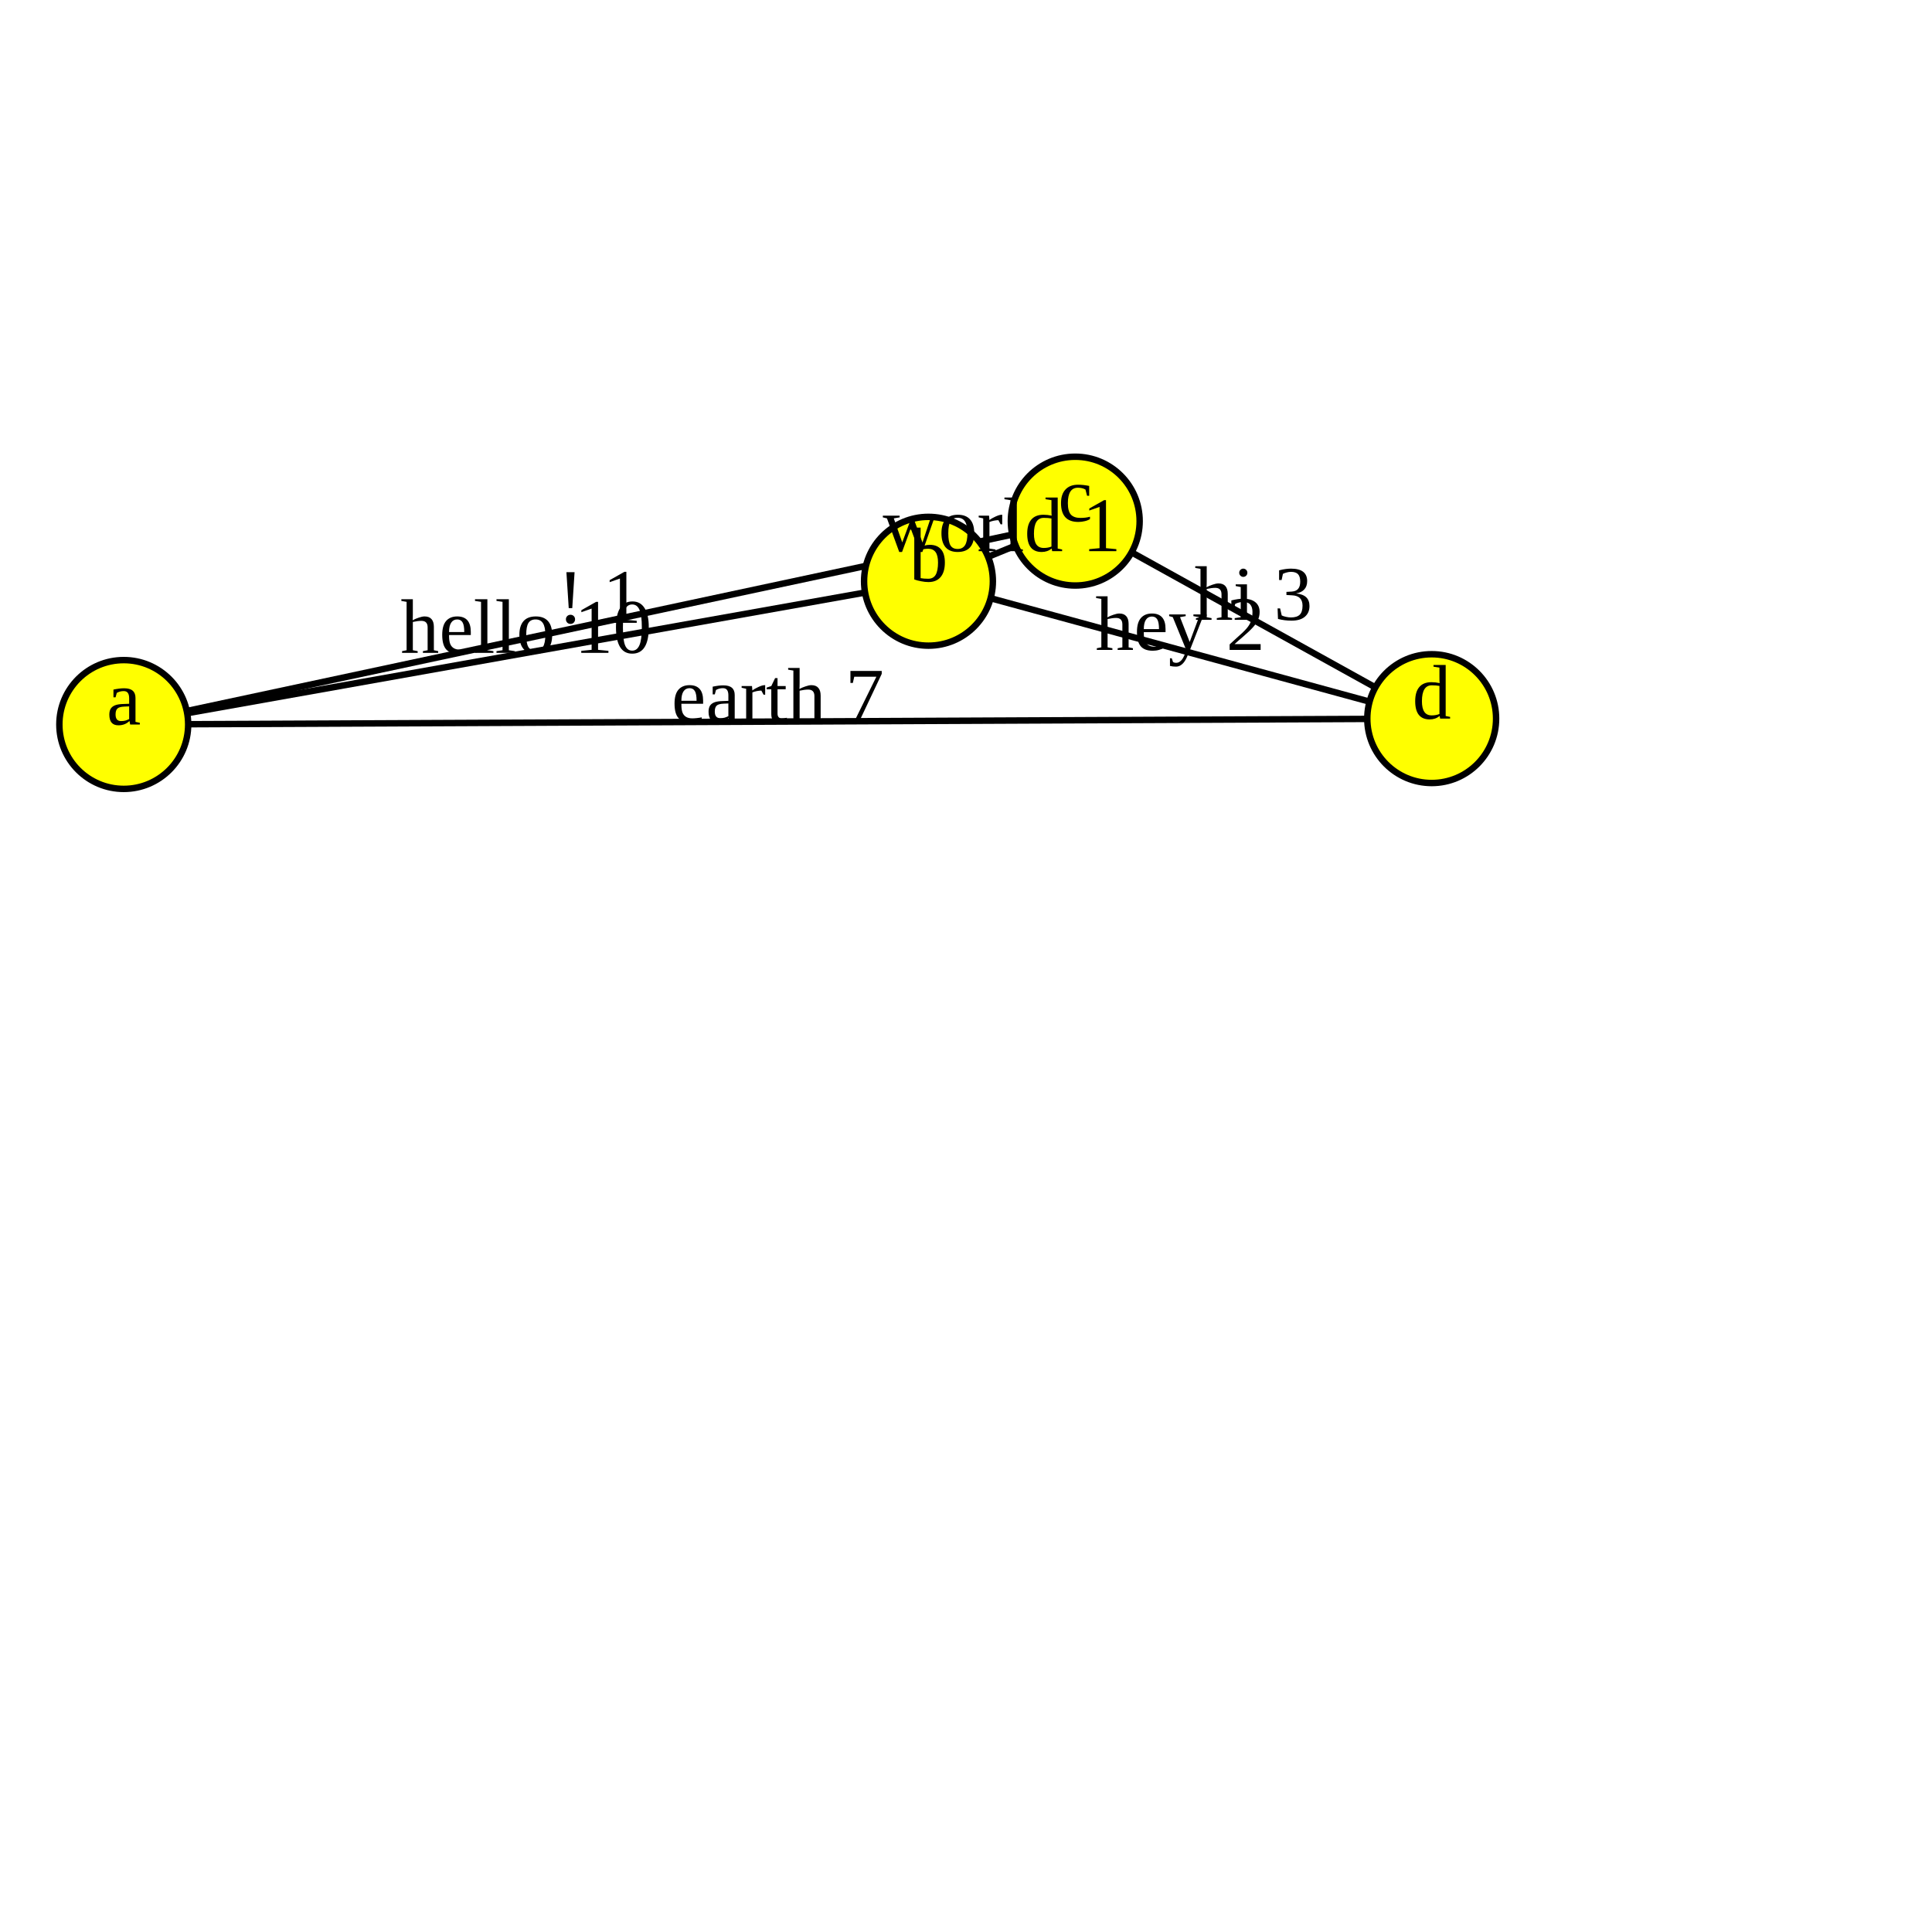
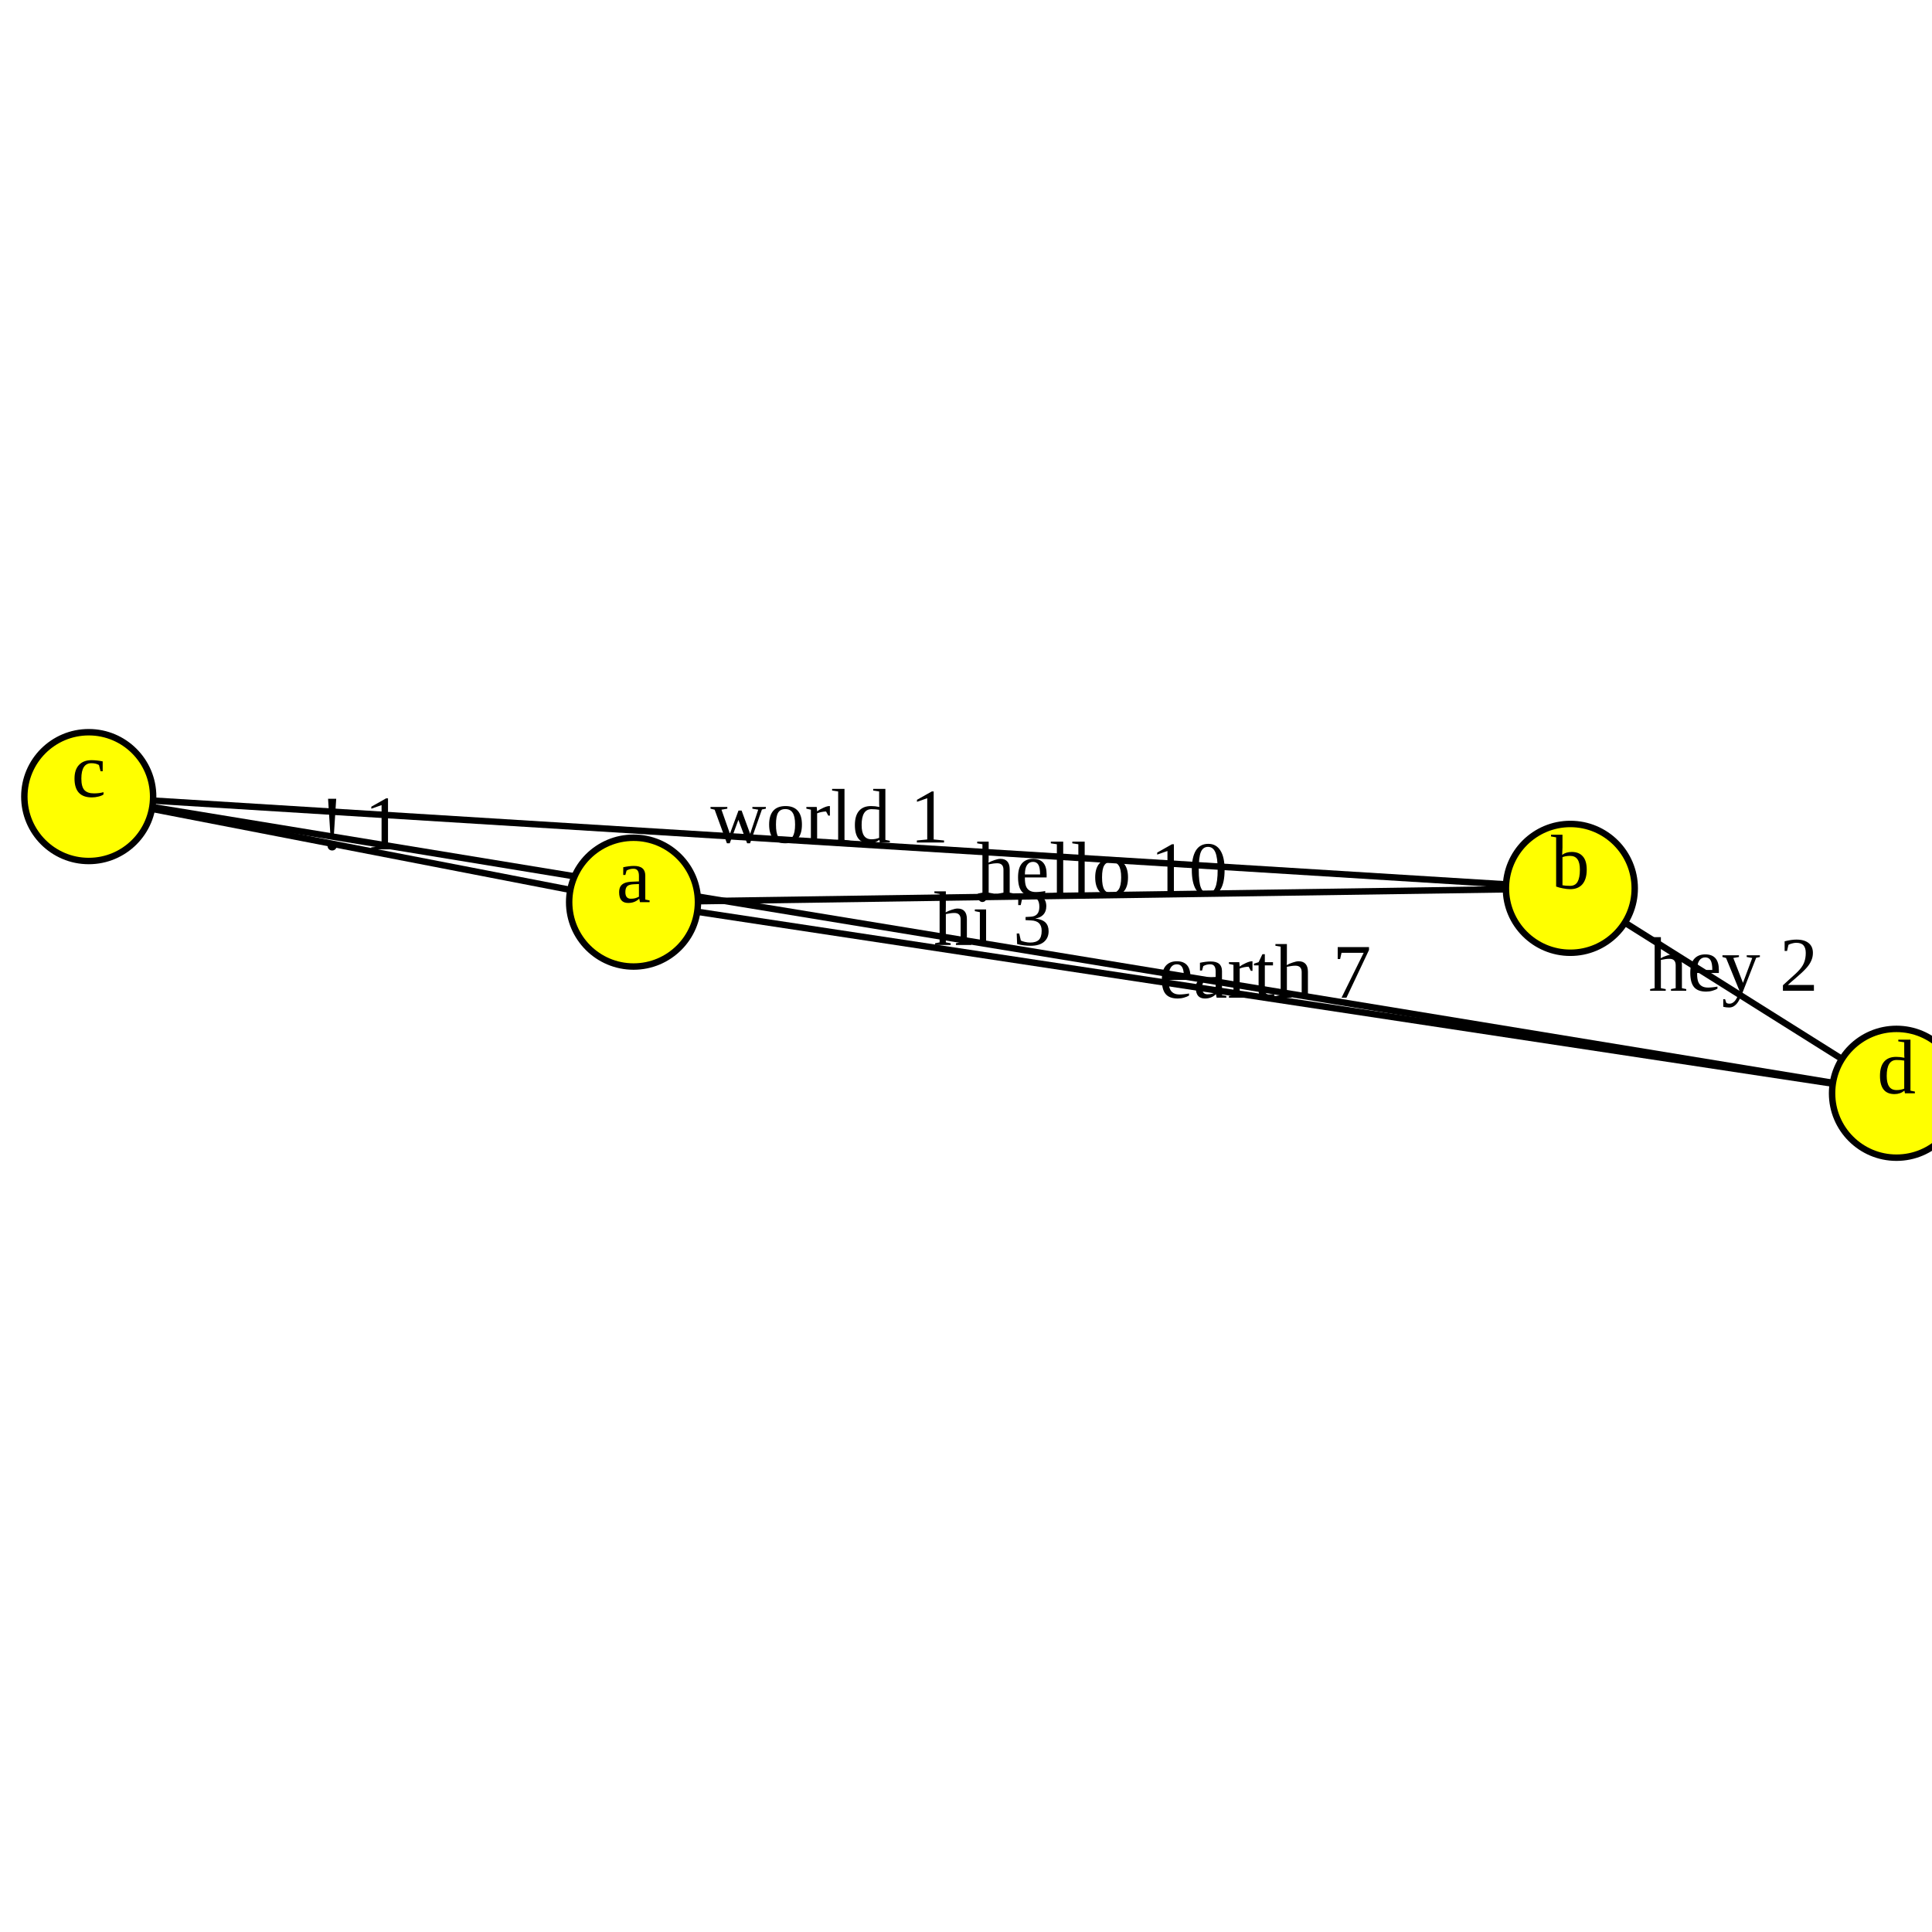
<svg xmlns="http://www.w3.org/2000/svg" version="1.1" width="300.0" height="300.0">
  <style>.caption {
  font-size: 14px;
  font-family: Georgia, serif;
}
</style>
-   <line x1="19.218" y1="112.499" x2="166.965" y2="80.92" stroke="rgb(0,0,0)" stroke-width="1" />
-   <line x1="19.218" y1="112.499" x2="144.173" y2="90.258" stroke="rgb(0,0,0)" stroke-width="1" />
-   <line x1="144.173" y1="90.258" x2="222.312" y2="111.587" stroke="rgb(0,0,0)" stroke-width="1" />
-   <line x1="144.173" y1="90.258" x2="166.965" y2="80.92" stroke="rgb(0,0,0)" stroke-width="1" />
-   <line x1="166.965" y1="80.92" x2="222.312" y2="111.587" stroke="rgb(0,0,0)" stroke-width="1" />
-   <line x1="222.312" y1="111.587" x2="19.218" y2="112.499" stroke="rgb(0,0,0)" stroke-width="1" />
-   <circle cx="19.218" cy="112.499" r="10" fill="rgb(255,255,0)" stroke="rgb(0,0,0)" stroke-width="1" />
-   <circle cx="144.173" cy="90.258" r="10" fill="rgb(255,255,0)" stroke="rgb(0,0,0)" stroke-width="1" />
-   <circle cx="166.965" cy="80.92" r="10" fill="rgb(255,255,0)" stroke="rgb(0,0,0)" stroke-width="1" />
-   <circle cx="222.312" cy="111.587" r="10" fill="rgb(255,255,0)" stroke="rgb(0,0,0)" stroke-width="1" />
-   <text text-anchor="middle" alignment-baseline="middle" x="19.218" y="112.499" fill="rgb(0,0,0)" font-size="12">a</text>
-   <text text-anchor="middle" alignment-baseline="middle" x="144.173" y="90.258" fill="rgb(0,0,0)" font-size="12">b</text>
-   <text text-anchor="middle" alignment-baseline="middle" x="166.965" y="80.92" fill="rgb(0,0,0)" font-size="12">c</text>
-   <text text-anchor="middle" alignment-baseline="middle" x="222.312" y="111.587" fill="rgb(0,0,0)" font-size="12">d</text>
-   <text text-anchor="middle" alignment-baseline="middle" x="93.092" y="96.709" fill="rgb(0,0,0)" font-size="12">! 1</text>
-   <text text-anchor="middle" alignment-baseline="middle" x="81.696" y="101.378" fill="rgb(0,0,0)" font-size="12">hello 10</text>
-   <text text-anchor="middle" alignment-baseline="middle" x="183.242" y="100.922" fill="rgb(0,0,0)" font-size="12">hey 2</text>
-   <text text-anchor="middle" alignment-baseline="middle" x="155.569" y="85.589" fill="rgb(0,0,0)" font-size="12">world 1</text>
-   <text text-anchor="middle" alignment-baseline="middle" x="194.638" y="96.253" fill="rgb(0,0,0)" font-size="12">hi 3</text>
-   <text text-anchor="middle" alignment-baseline="middle" x="120.765" y="112.043" fill="rgb(0,0,0)" font-size="12">earth 7</text>
+   <line x1="243.839" y1="137.944" x2="294.484" y2="169.765" stroke="rgb(0,0,0)" stroke-width="1" />
+   <line x1="13.78" y1="123.697" x2="294.484" y2="169.765" stroke="rgb(0,0,0)" stroke-width="1" />
+   <line x1="98.379" y1="140.084" x2="13.78" y2="123.697" stroke="rgb(0,0,0)" stroke-width="1" />
+   <line x1="294.484" y1="169.765" x2="98.379" y2="140.084" stroke="rgb(0,0,0)" stroke-width="1" />
+   <line x1="243.839" y1="137.944" x2="13.78" y2="123.697" stroke="rgb(0,0,0)" stroke-width="1" />
+   <line x1="98.379" y1="140.084" x2="243.839" y2="137.944" stroke="rgb(0,0,0)" stroke-width="1" />
+   <circle cx="98.379" cy="140.084" r="10" fill="rgb(255,255,0)" stroke="rgb(0,0,0)" stroke-width="1" />
+   <circle cx="243.839" cy="137.944" r="10" fill="rgb(255,255,0)" stroke="rgb(0,0,0)" stroke-width="1" />
+   <circle cx="13.78" cy="123.697" r="10" fill="rgb(255,255,0)" stroke="rgb(0,0,0)" stroke-width="1" />
+   <circle cx="294.484" cy="169.765" r="10" fill="rgb(255,255,0)" stroke="rgb(0,0,0)" stroke-width="1" />
+   <text text-anchor="middle" alignment-baseline="middle" x="98.379" y="140.084" fill="rgb(0,0,0)" font-size="12">a</text>
+   <text text-anchor="middle" alignment-baseline="middle" x="243.839" y="137.944" fill="rgb(0,0,0)" font-size="12">b</text>
+   <text text-anchor="middle" alignment-baseline="middle" x="13.78" y="123.697" fill="rgb(0,0,0)" font-size="12">c</text>
+   <text text-anchor="middle" alignment-baseline="middle" x="294.484" y="169.765" fill="rgb(0,0,0)" font-size="12">d</text>
+   <text text-anchor="middle" alignment-baseline="middle" x="269.161" y="153.854" fill="rgb(0,0,0)" font-size="12">hey 2</text>
+   <text text-anchor="middle" alignment-baseline="middle" x="154.132" y="146.731" fill="rgb(0,0,0)" font-size="12">hi 3</text>
+   <text text-anchor="middle" alignment-baseline="middle" x="56.08" y="131.89" fill="rgb(0,0,0)" font-size="12">! 1</text>
+   <text text-anchor="middle" alignment-baseline="middle" x="196.432" y="154.924" fill="rgb(0,0,0)" font-size="12">earth 7</text>
+   <text text-anchor="middle" alignment-baseline="middle" x="128.81" y="130.82" fill="rgb(0,0,0)" font-size="12">world 1</text>
+   <text text-anchor="middle" alignment-baseline="middle" x="171.109" y="139.014" fill="rgb(0,0,0)" font-size="12">hello 10</text>
      Sorry, your browser does not support inline SVG.
    </svg>
